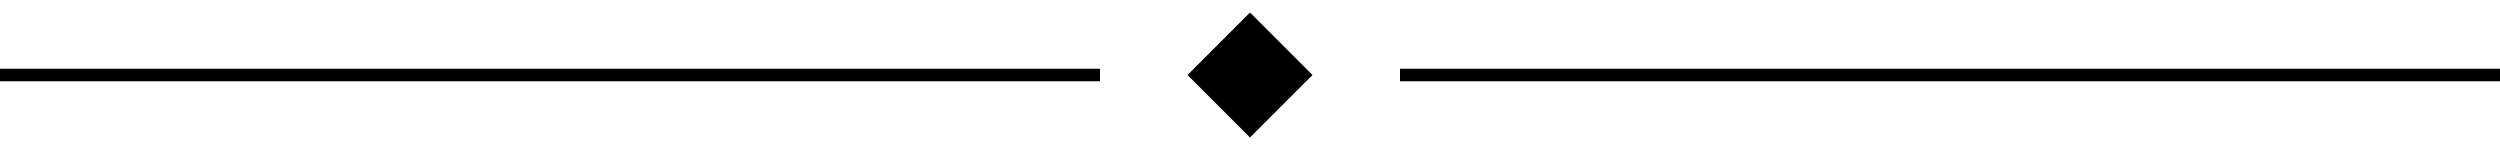
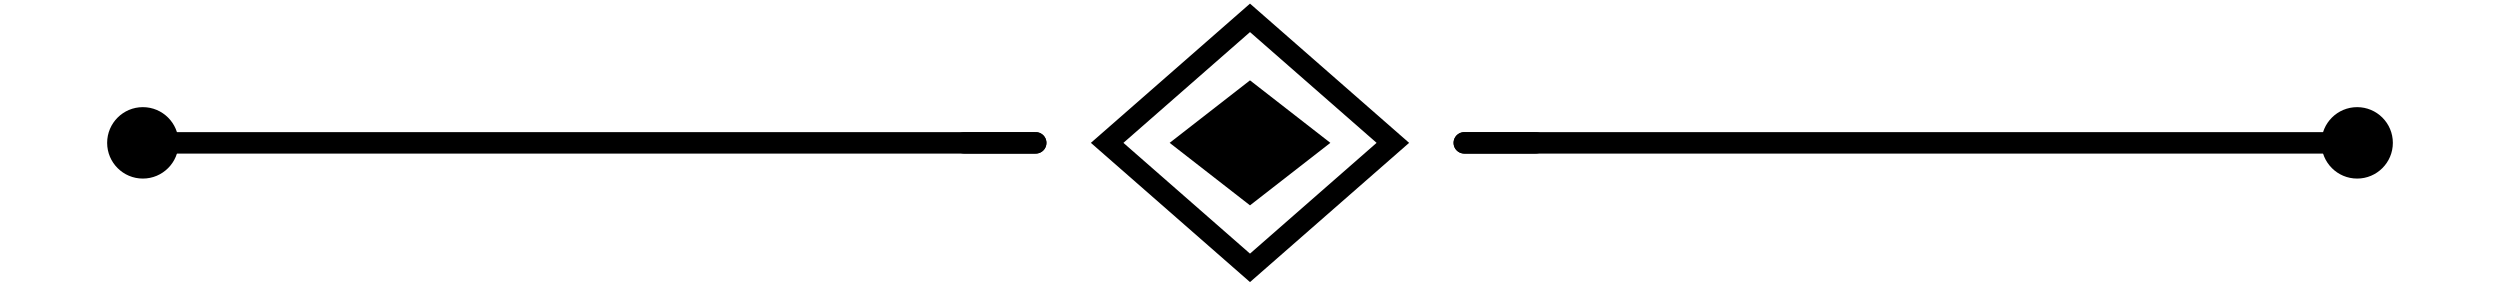
- <svg xmlns="http://www.w3.org/2000/svg" width="200" height="12" viewBox="0 0 200 12">
-   <g stroke="currentColor" stroke-width="1">
-     <path d="M0 6h88M112 6h88" fill="none" />
-     <path d="M100 1 105 6 100 11 95 6Z" fill="currentColor" stroke="none" />
-   </g>
+ <svg xmlns="http://www.w3.org/2000/svg" width="140" height="16" viewBox="0 0 140 16" fill="none" stroke="currentColor" stroke-width="1.2">
+   <path d="M8 8h50M82 8h50" stroke-linecap="round" />
+   <circle cx="8" cy="8" r="2" fill="currentColor" stroke="none" />
+   <circle cx="132" cy="8" r="2" fill="currentColor" stroke="none" />
+   <path d="M70 1l8 7-8 7-8-7z" />
+   <path d="M70 4.5l4.5 3.5-4.5 3.5-4.5-3.5z" fill="currentColor" stroke="none" />
+   <path d="M58 8h-4M86 8h-4" stroke-linecap="round" />
</svg>
